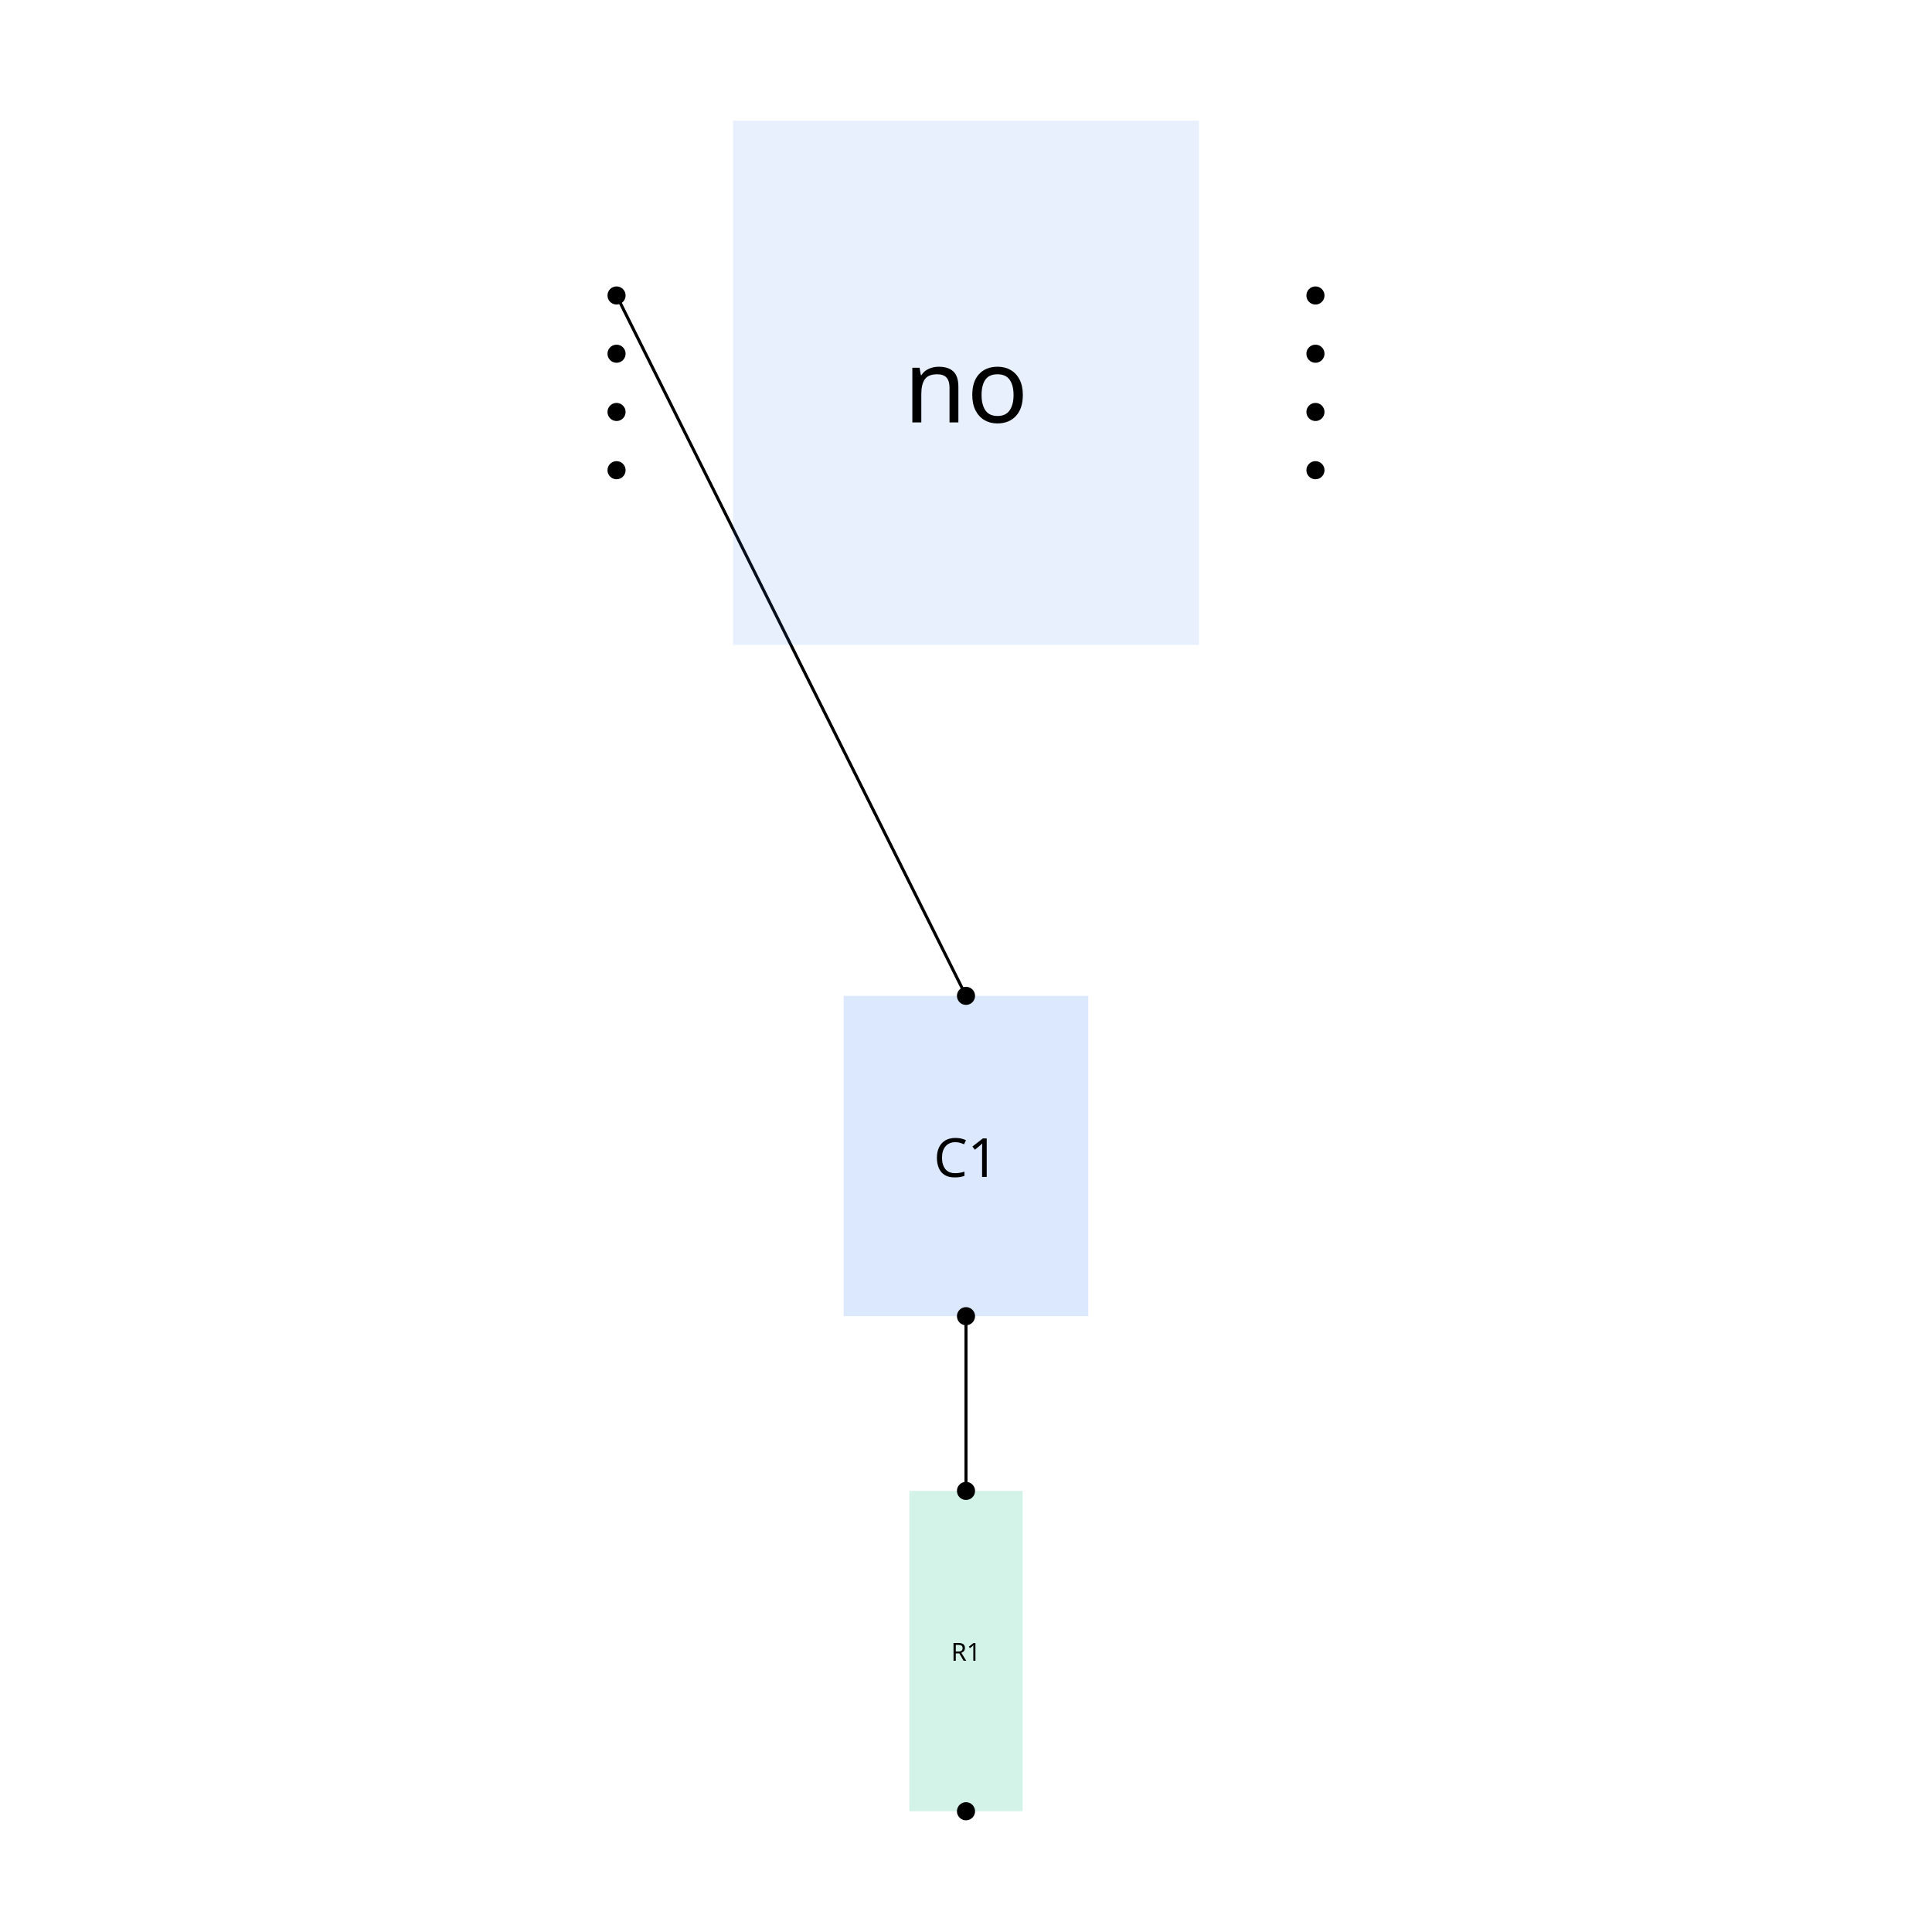
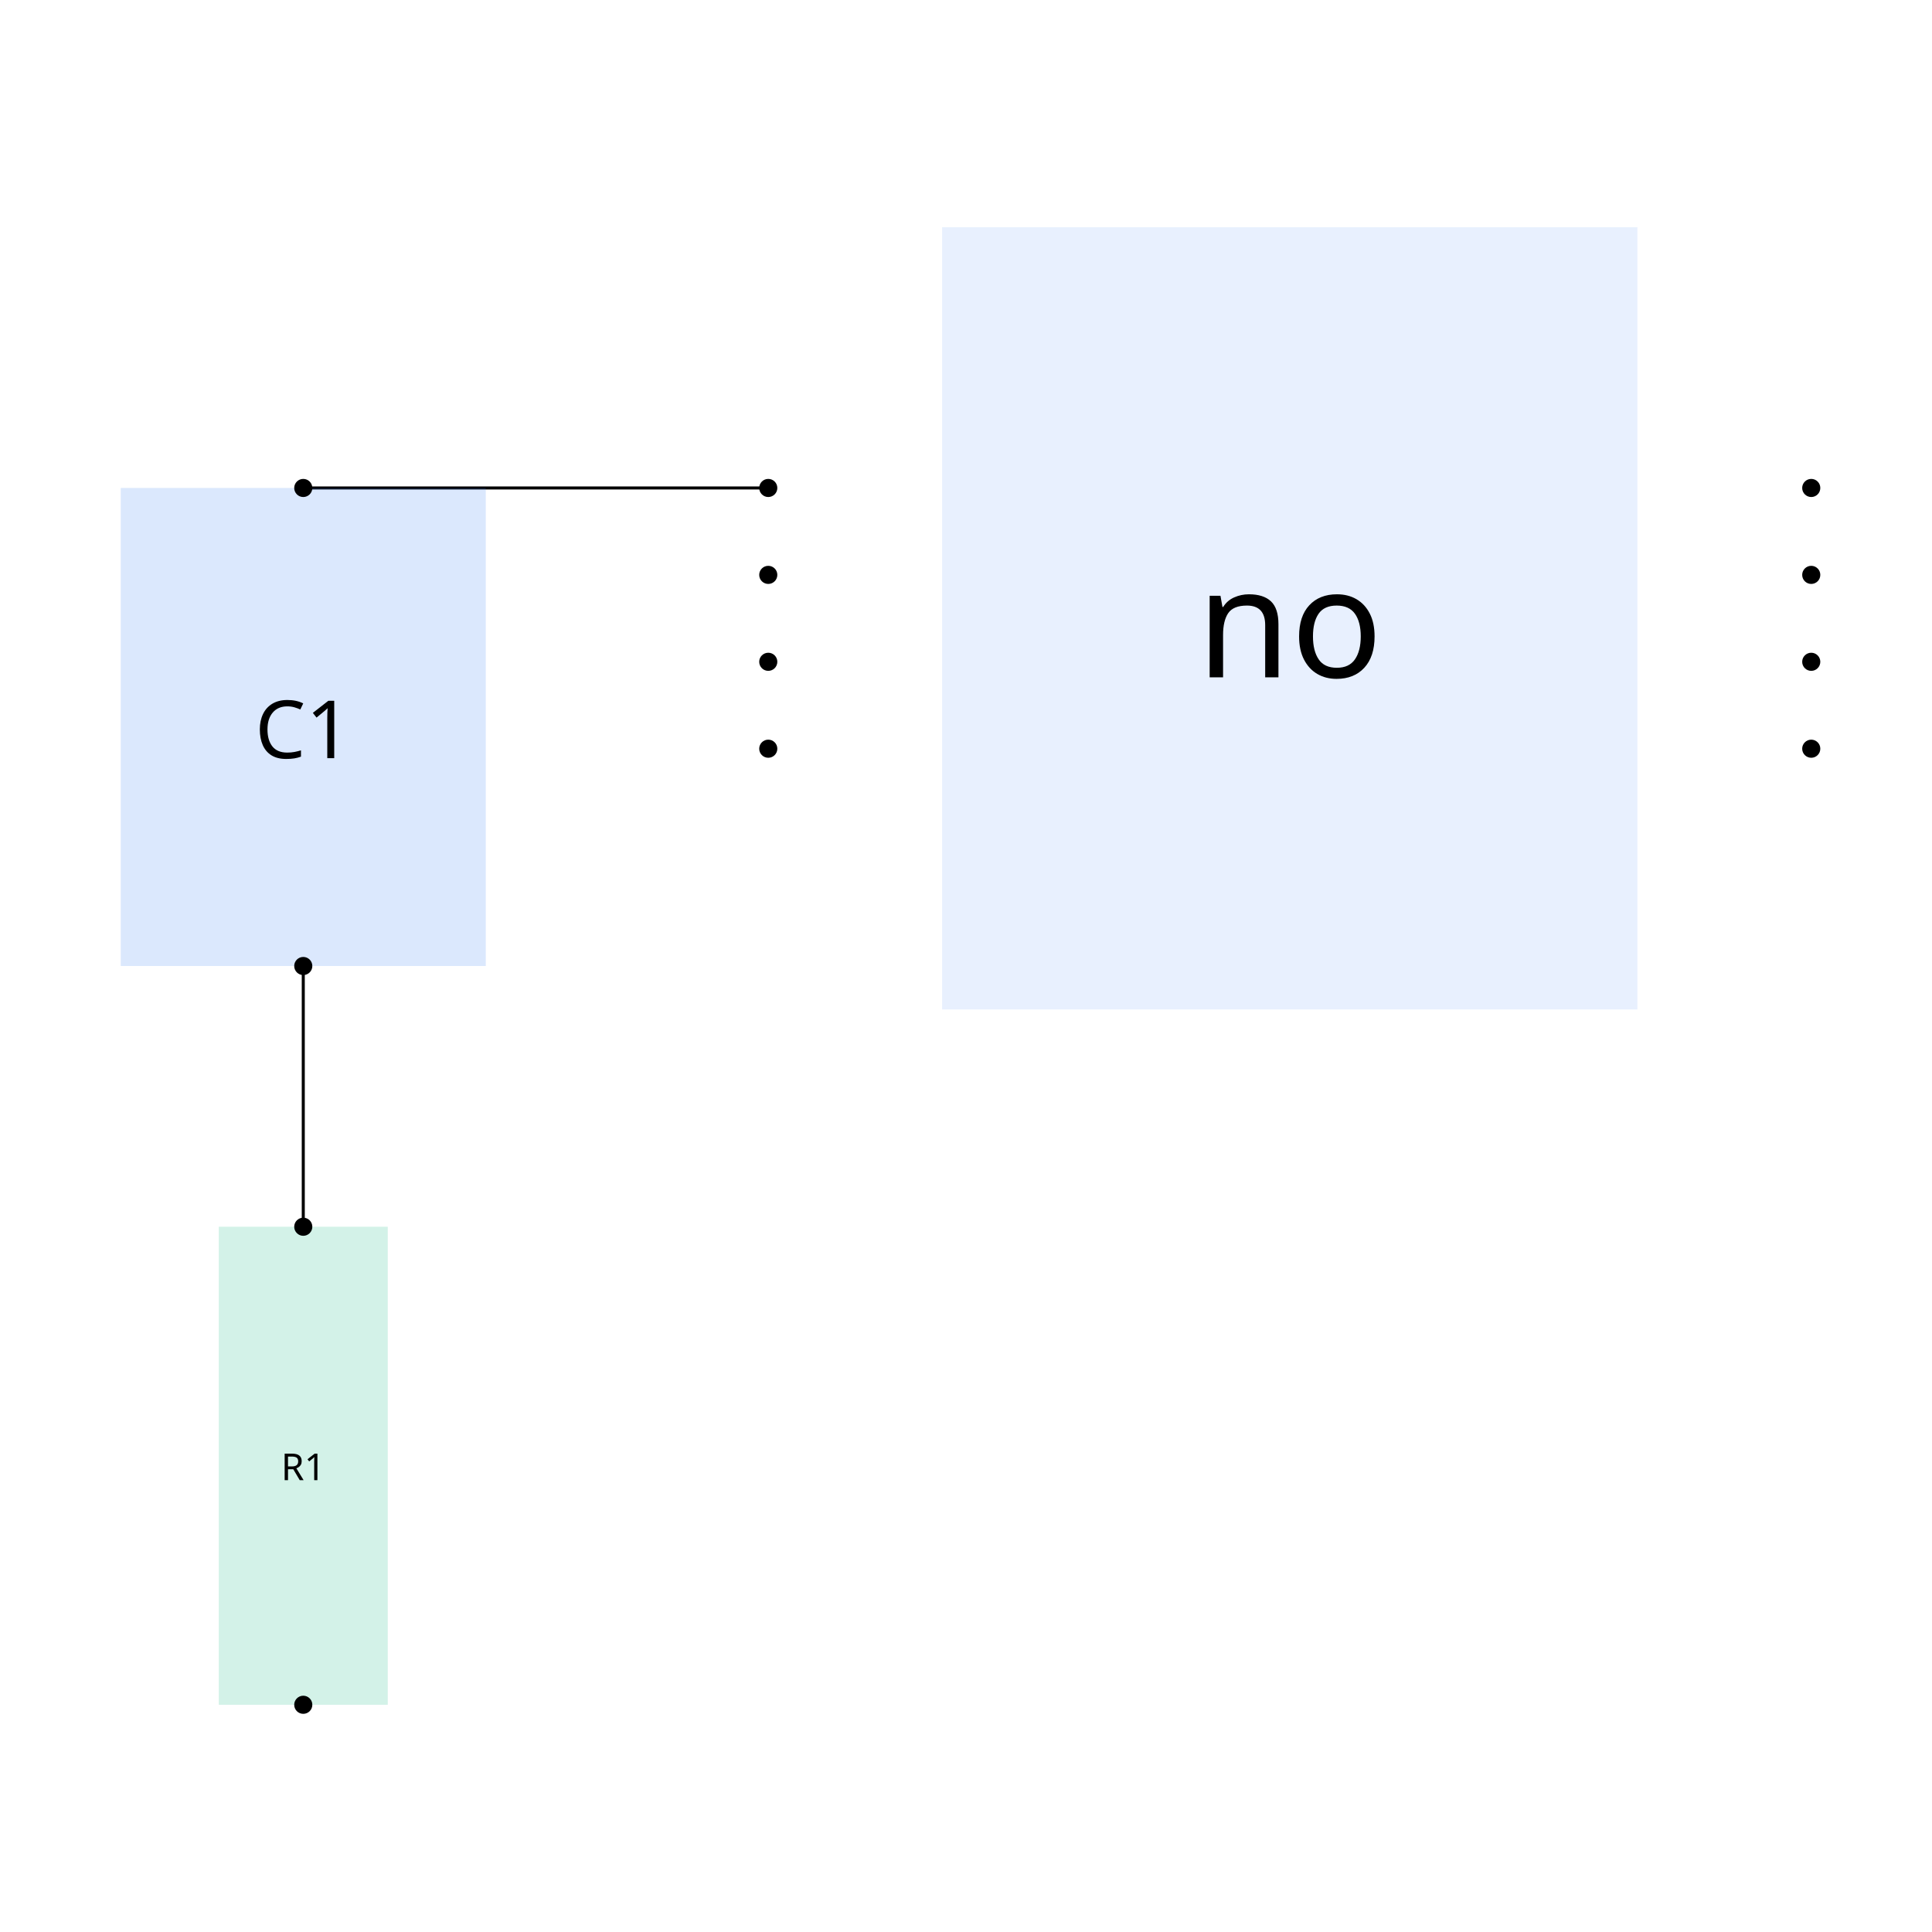
<svg xmlns="http://www.w3.org/2000/svg" width="640" height="640" viewBox="0 0 640 640">
  <rect width="100%" height="100%" fill="white" />
  <g>
-     <polyline data-points="-1.0103336092965664e-16,-3.204999999999999 1.0103336092965664e-16,-3.8049999999999997" data-type="line" data-label="" points="320,436.003 320,493.885" fill="none" stroke="black" stroke-width="1px" />
+     <polyline data-points="-2.27,-0.8 -2.27,-1.4" data-type="line" data-label="" points="100.463,320 100.463,406.375" fill="none" stroke="black" stroke-width="1px" />
  </g>
  <g>
-     <polyline data-points="-1.2000000000000002,0.30000000000000004 1.0103336092965664e-16,-2.1049999999999995" data-type="line" data-label="" points="204.238,97.881 320,329.888" fill="none" stroke="black" stroke-width="1px" />
+     <polyline data-points="-1.2000000000000002,0.30000000000000004 -2.27,0.30000000000000004" data-type="line" data-label="" points="254.499,161.645 100.463,161.645" fill="none" stroke="black" stroke-width="1px" />
  </g>
  <g>
-     <rect data-type="rect" data-label="R1" data-x="0" data-y="-4.3549999999999995" x="301.241" y="493.885" width="37.518" height="106.115" fill="rgba(16, 185, 129, 0.18)" stroke="none" stroke-width="0.01" />
+     <rect data-type="rect" data-label="R1" data-x="-2.27" data-y="-1.95" x="72.469" y="406.375" width="55.987" height="158.355" fill="rgba(16, 185, 129, 0.18)" stroke="none" stroke-width="0.007" />
  </g>
  <g>
-     <rect data-type="rect" data-label="C1" data-x="0" data-y="-2.6549999999999994" x="279.483" y="329.888" width="81.034" height="106.115" fill="rgba(59, 130, 246, 0.18)" stroke="none" stroke-width="0.01" />
+     <rect data-type="rect" data-label="C1" data-x="-2.27" data-y="-0.25" x="40" y="161.645" width="120.925" height="158.355" fill="rgba(59, 130, 246, 0.18)" stroke="none" stroke-width="0.007" />
  </g>
  <g>
-     <rect data-type="rect" data-label="no" data-x="0" data-y="0" x="242.825" y="40" width="154.35" height="173.643" fill="rgba(59, 130, 246, 0.12)" stroke="none" stroke-width="0.01" />
+     <rect data-type="rect" data-label="no" data-x="0" data-y="0" x="312.082" y="75.27" width="230.334" height="259.126" fill="rgba(59, 130, 246, 0.12)" stroke="none" stroke-width="0.007" />
  </g>
-   <text data-type="text" data-label="R1" data-x="0" data-y="-4.3549999999999995" x="320" y="546.942" fill="black" font-size="8.254" font-family="sans-serif" text-anchor="middle" dominant-baseline="central">R1</text>
-   <text data-type="text" data-label="C1" data-x="0" data-y="-2.6549999999999994" x="320" y="382.946" fill="black" font-size="17.827" font-family="sans-serif" text-anchor="middle" dominant-baseline="central">C1</text>
-   <text data-type="text" data-label="no" data-x="0" data-y="0" x="320" y="126.822" fill="black" font-size="33.764" font-family="sans-serif" text-anchor="middle" dominant-baseline="central">no</text>
+   <text data-type="text" data-label="R1" data-x="-2.27" data-y="-1.95" x="100.463" y="485.553" fill="black" font-size="12.317" font-family="sans-serif" text-anchor="middle" dominant-baseline="central">R1</text>
+   <text data-type="text" data-label="C1" data-x="-2.27" data-y="-0.25" x="100.463" y="240.823" fill="black" font-size="26.604" font-family="sans-serif" text-anchor="middle" dominant-baseline="central">C1</text>
+   <text data-type="text" data-label="no" data-x="0" data-y="0" x="427.249" y="204.833" fill="black" font-size="50.386" font-family="sans-serif" text-anchor="middle" dominant-baseline="central">no</text>
  <g>
-     <circle data-type="point" data-label="R1.1" data-x="1.0103336092965664e-16" data-y="-3.8049999999999997" cx="320" cy="493.885" r="3" fill="black" />
+     <circle data-type="point" data-label="R1.1" data-x="-2.27" data-y="-1.4" cx="100.463" cy="406.375" r="3" fill="black" />
  </g>
  <g>
-     <circle data-type="point" data-label="R1.2 (unnamedsubcircuitsubcircuit_source_group_0_connectivity_net2)" data-x="-1.0103336092965664e-16" data-y="-4.904999999999999" cx="320" cy="600" r="3" fill="black" />
+     <circle data-type="point" data-label="R1.2 (unnamedsubcircuitsubcircuit_source_group_0_connectivity_net2)" data-x="-2.27" data-y="-2.5" cx="100.463" cy="564.73" r="3" fill="black" />
  </g>
  <g>
-     <circle data-type="point" data-label="C1.1" data-x="1.0103336092965664e-16" data-y="-2.1049999999999995" cx="320" cy="329.888" r="3" fill="black" />
+     <circle data-type="point" data-label="C1.1" data-x="-2.27" data-y="0.30000000000000004" cx="100.463" cy="161.645" r="3" fill="black" />
  </g>
  <g>
-     <circle data-type="point" data-label="C1.2" data-x="-1.0103336092965664e-16" data-y="-3.204999999999999" cx="320" cy="436.003" r="3" fill="black" />
+     <circle data-type="point" data-label="C1.2" data-x="-2.27" data-y="-0.8" cx="100.463" cy="320" r="3" fill="black" />
  </g>
  <g>
-     <circle data-type="point" data-label="no.1" data-x="-1.2000000000000002" data-y="0.30000000000000004" cx="204.238" cy="97.881" r="3" fill="black" />
+     <circle data-type="point" data-label="no.1" data-x="-1.2000000000000002" data-y="0.30000000000000004" cx="254.499" cy="161.645" r="3" fill="black" />
  </g>
  <g>
-     <circle data-type="point" data-label="no.2" data-x="-1.2000000000000002" data-y="0.10000000000000003" cx="204.238" cy="117.175" r="3" fill="black" />
+     <circle data-type="point" data-label="no.2" data-x="-1.2000000000000002" data-y="0.10000000000000003" cx="254.499" cy="190.437" r="3" fill="black" />
  </g>
  <g>
-     <circle data-type="point" data-label="no.3" data-x="-1.2000000000000002" data-y="-0.09999999999999998" cx="204.238" cy="136.469" r="3" fill="black" />
+     <circle data-type="point" data-label="no.3" data-x="-1.2000000000000002" data-y="-0.09999999999999998" cx="254.499" cy="219.229" r="3" fill="black" />
  </g>
  <g>
-     <circle data-type="point" data-label="no.4" data-x="-1.2000000000000002" data-y="-0.30000000000000004" cx="204.238" cy="155.762" r="3" fill="black" />
+     <circle data-type="point" data-label="no.4" data-x="-1.2000000000000002" data-y="-0.30000000000000004" cx="254.499" cy="248.021" r="3" fill="black" />
  </g>
  <g>
-     <circle data-type="point" data-label="no.5" data-x="1.2000000000000002" data-y="-0.30000000000000004" cx="435.762" cy="155.762" r="3" fill="black" />
+     <circle data-type="point" data-label="no.5" data-x="1.2000000000000002" data-y="-0.30000000000000004" cx="600" cy="248.021" r="3" fill="black" />
  </g>
  <g>
-     <circle data-type="point" data-label="no.6" data-x="1.2000000000000002" data-y="-0.10000000000000003" cx="435.762" cy="136.469" r="3" fill="black" />
+     <circle data-type="point" data-label="no.6" data-x="1.2000000000000002" data-y="-0.10000000000000003" cx="600" cy="219.229" r="3" fill="black" />
  </g>
  <g>
-     <circle data-type="point" data-label="no.7" data-x="1.2000000000000002" data-y="0.09999999999999998" cx="435.762" cy="117.175" r="3" fill="black" />
+     <circle data-type="point" data-label="no.7" data-x="1.2000000000000002" data-y="0.09999999999999998" cx="600" cy="190.437" r="3" fill="black" />
  </g>
  <g>
-     <circle data-type="point" data-label="no.8" data-x="1.2000000000000002" data-y="0.30000000000000004" cx="435.762" cy="97.881" r="3" fill="black" />
+     <circle data-type="point" data-label="no.8" data-x="1.2000000000000002" data-y="0.30000000000000004" cx="600" cy="161.645" r="3" fill="black" />
  </g>
  <g id="crosshair" style="display: none">
    <line id="crosshair-h" y1="0" y2="640" stroke="#666" stroke-width="0.5" />
    <line id="crosshair-v" x1="0" x2="640" stroke="#666" stroke-width="0.5" />
    <text id="coordinates" font-family="monospace" font-size="12" fill="#666" />
  </g>
</svg>
